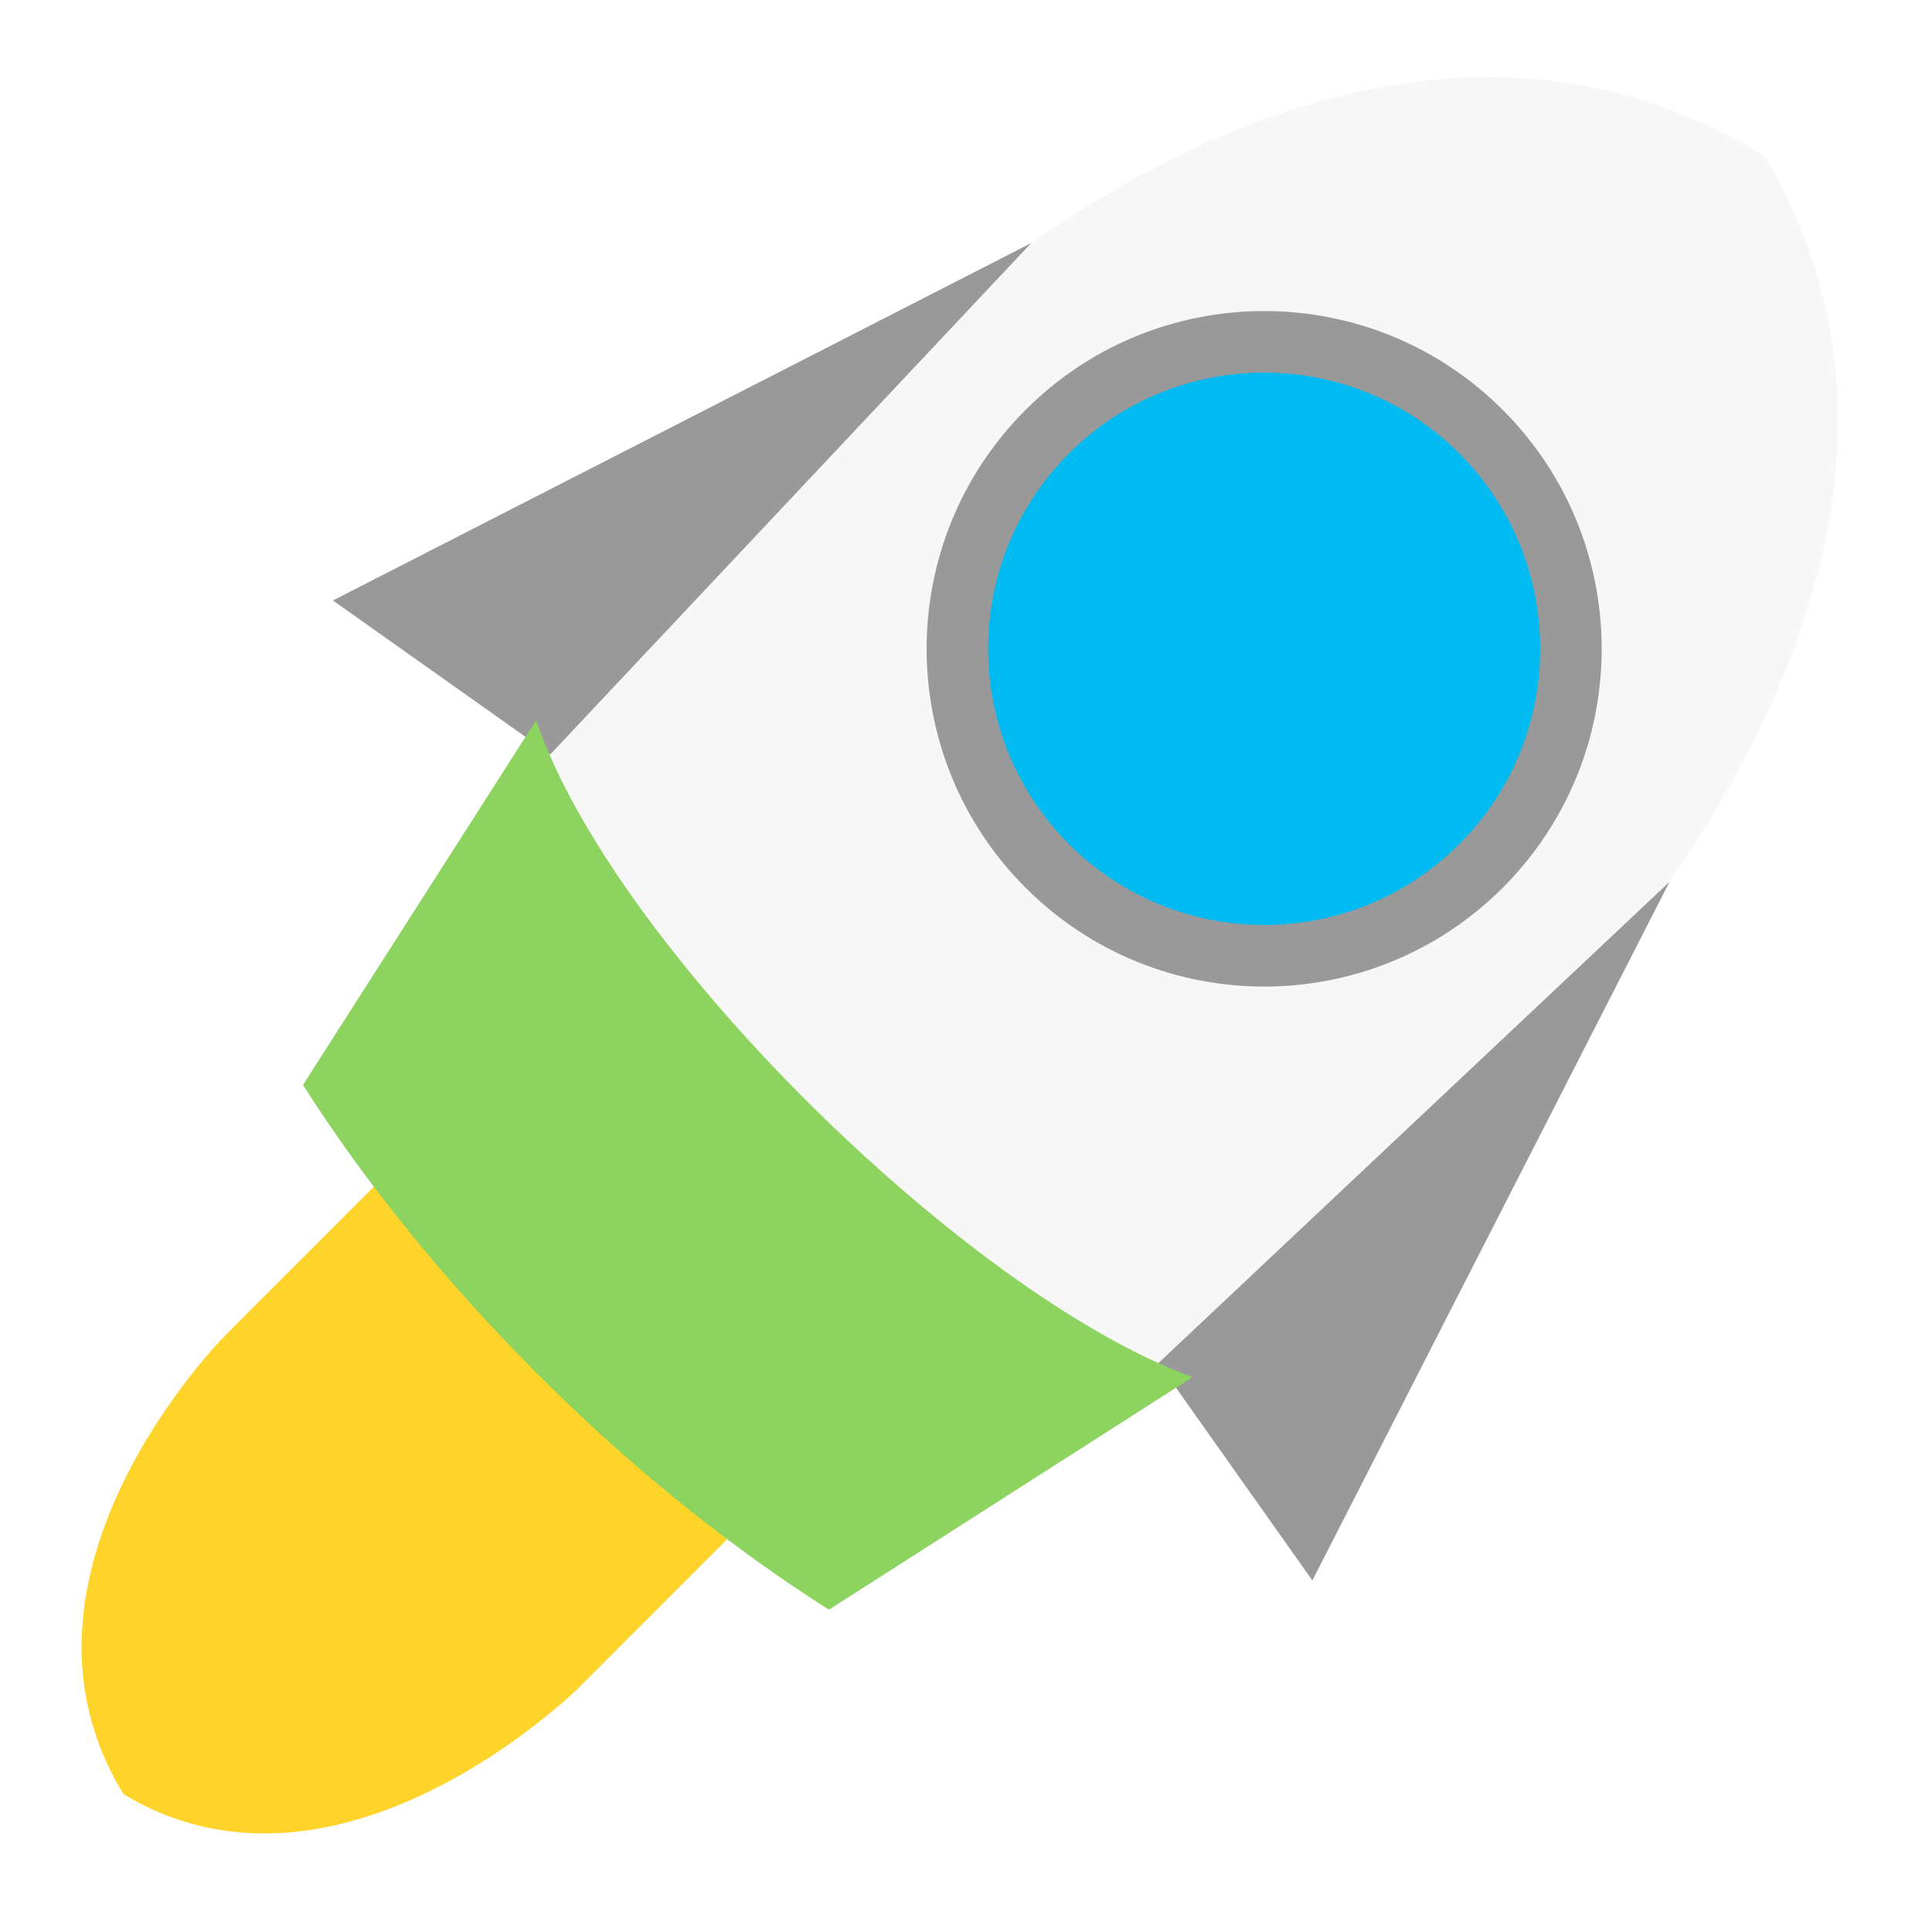
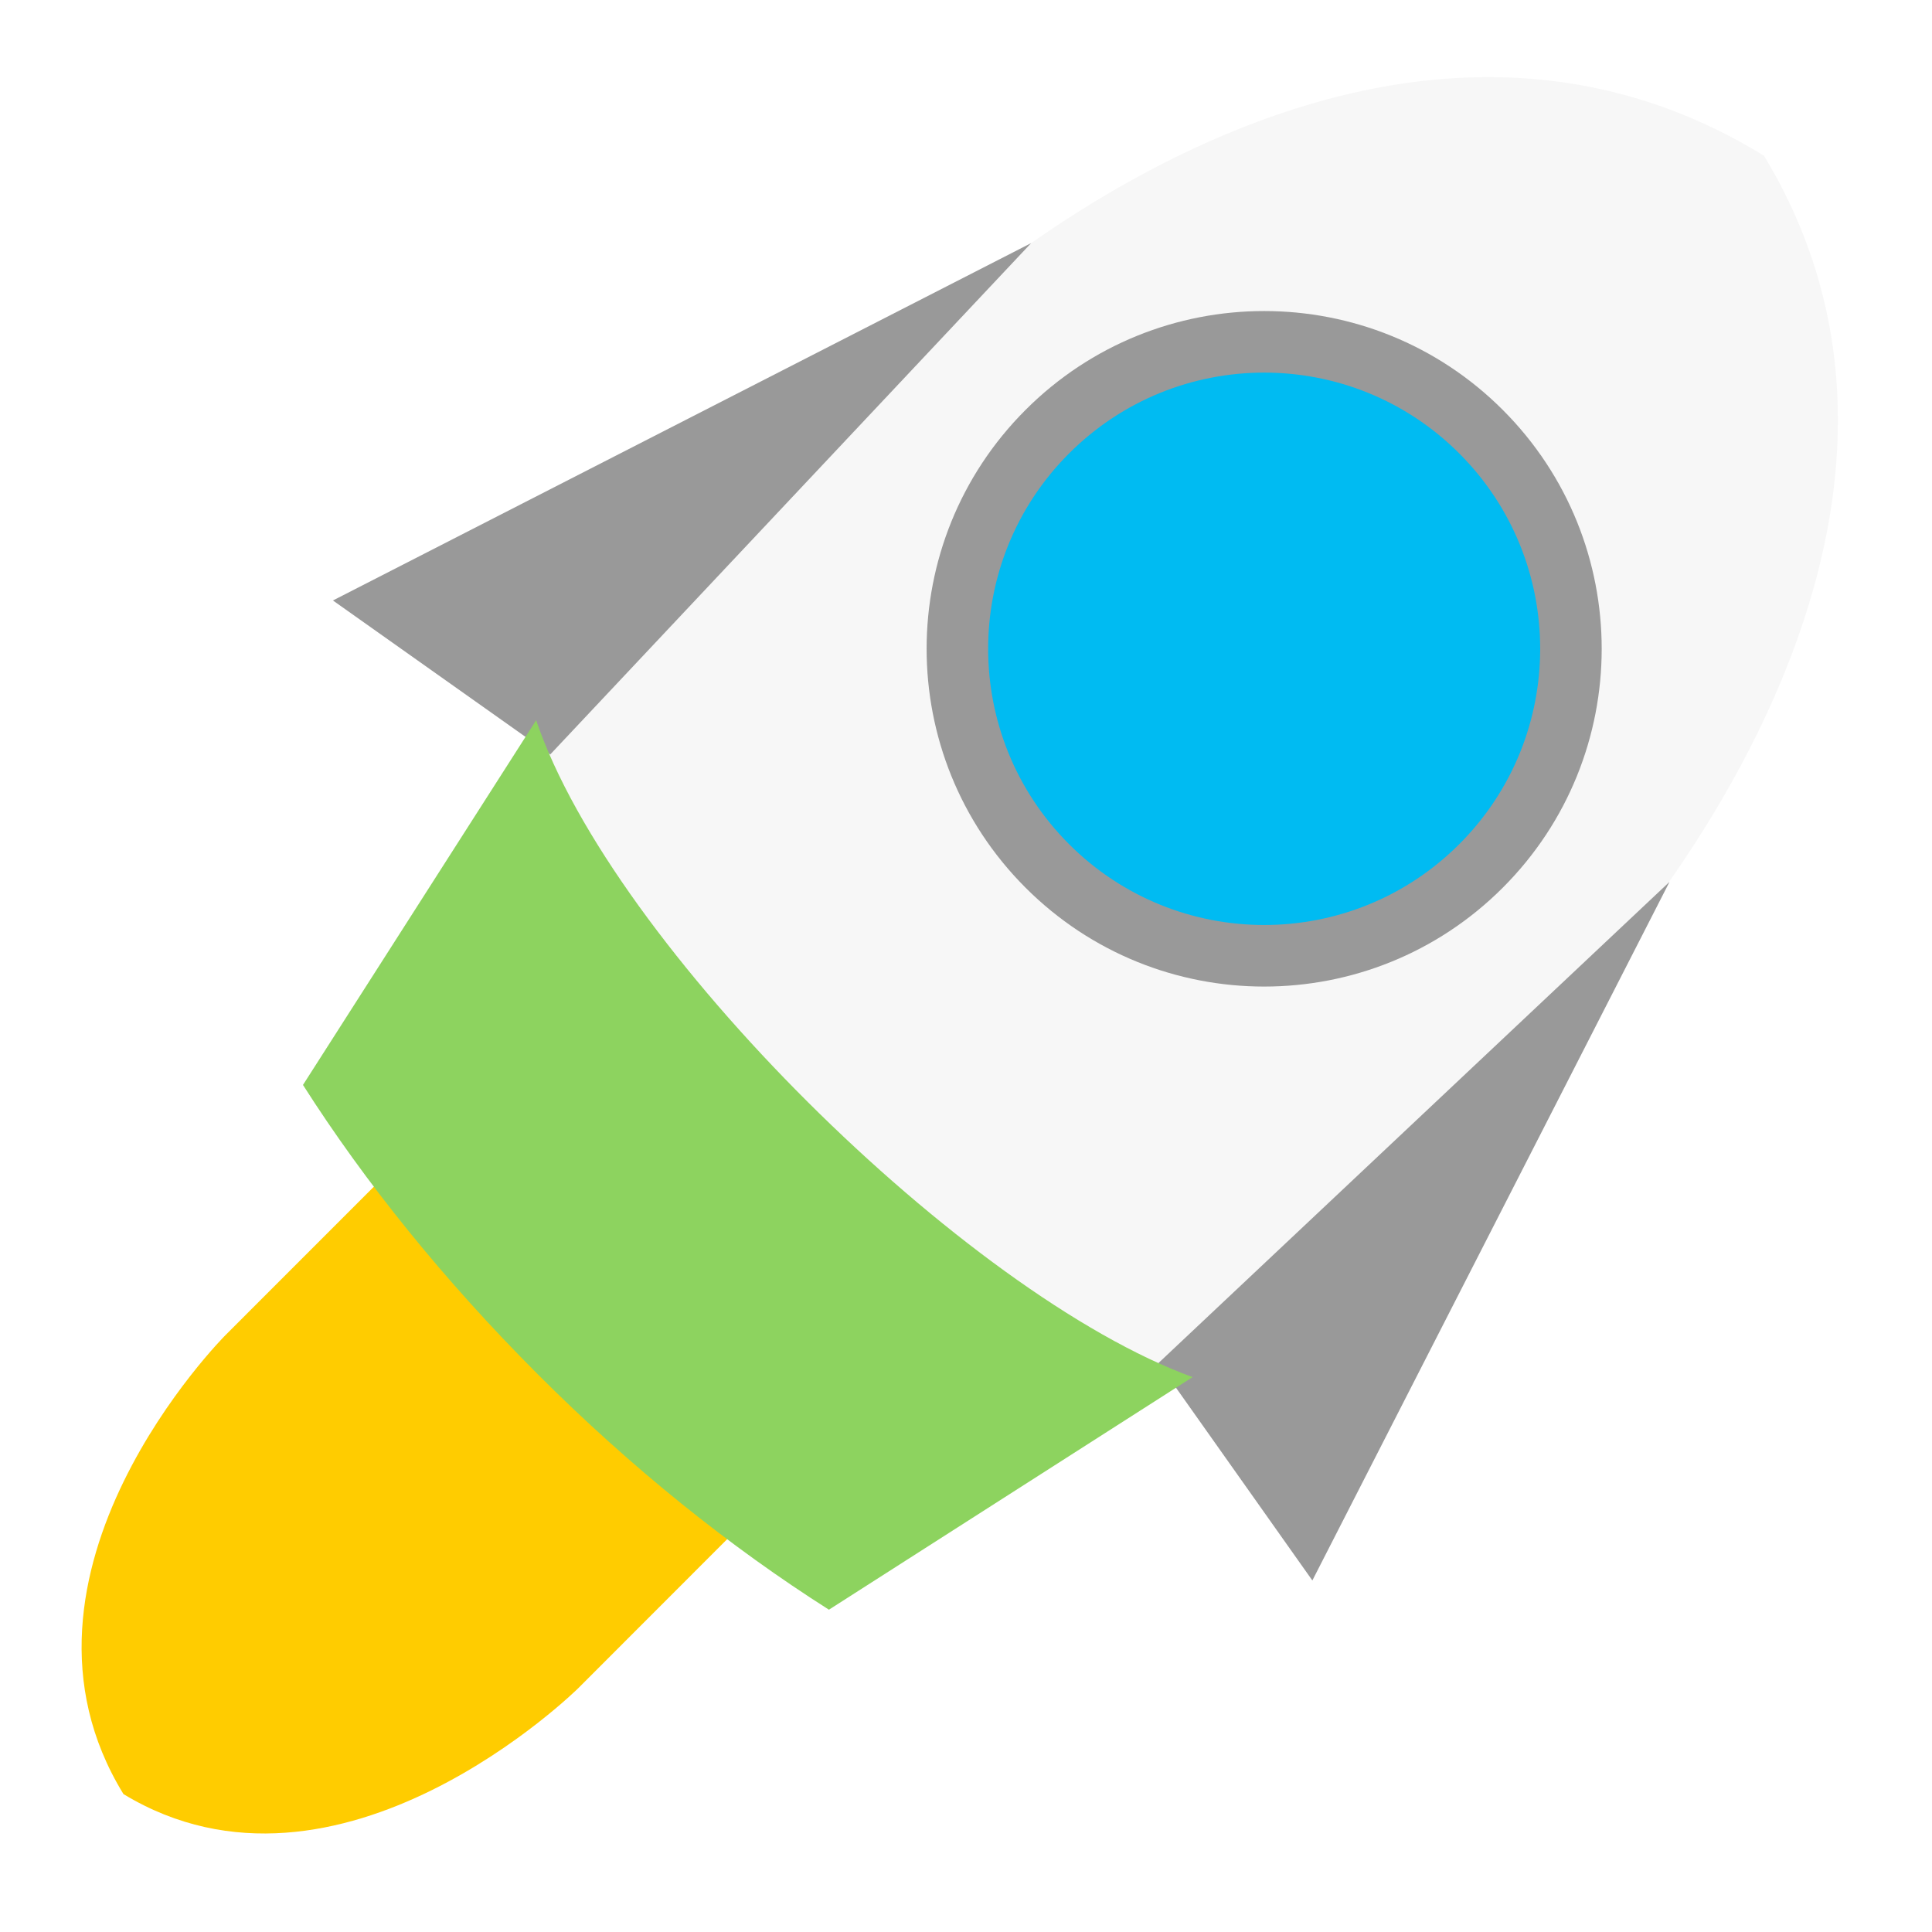
<svg xmlns="http://www.w3.org/2000/svg" width="22" height="22" id="svg2" version="1.1" viewBox="0 0 6.209 6.209">
  <defs id="defs4" />
  <g id="layer1" transform="translate(38.11915,-405.1827)">
    <g id="g3120" transform="matrix(0.2822223,0,0,0.2822223,-38.07619,397.9365)">
      <g transform="matrix(0.9929777,0,0,0.9976592,-361.3389,-433.5197)" id="layer1-3">
        <text id="text3160" y="716.648" x="-288.571" style="font-style:normal;font-variant:normal;font-weight:normal;font-stretch:normal;line-height:0%;font-family:'DejaVu Sans';-inkscape-font-specification:'DejaVu Sans';letter-spacing:0px;word-spacing:0px;fill:#000000;fill-opacity:1;stroke:none" xml:space="preserve">
          <tspan y="716.648" x="-288.571" id="tspan3162" style="font-size:40px;line-height:1.25"> </tspan>
        </text>
        <g transform="matrix(3.568365,0,0,3.55162,499.6107,-979.1077)" id="layer1-5">
          <g transform="matrix(0.2822223,0,0,0.2822223,-38.07619,397.9365)" id="g3120-6">
            <g transform="matrix(3.568429,0,0,3.549583,135.8686,-1412.339)" id="layer1-4">
              <g transform="matrix(0.2822223,0,0,0.2822223,-38.07619,397.9365)" id="g3120-9">
                <g id="layer1-3-3" transform="matrix(0.9929777,0,0,0.9976592,-361.3389,-433.5197)">
-                   <path id="path1382" d="m 366.465,475.595 c 0,0 -2.707,2.711 -1.161,5.229 2.456,1.49 5.179,-1.207 5.179,-1.207 l 2.235,-2.238 c -0.487,-1.386 -2.644,-3.575 -4.017,-4.022 z" style="fill:#ffd42a;fill-opacity:1;stroke:none" />
-                   <path style="fill:#f7f7f7;fill-opacity:1;stroke:none" d="m 374.182,464.34 c 0,0 5.082,-5.088 9.803,-2.183 2.793,4.616 -2.262,9.733 -2.262,9.733 l -4.196,4.202 c -2.598,-0.916 -6.702,-4.969 -7.541,-7.55 z" id="rect1011" />
-                   <path style="fill:#999999;fill-opacity:1;stroke:none" d="m 375.64,463.152 -7.951,4.072 2.475,1.754 z m 7.269,7.278 -5.819,5.482 1.752,2.478 z" id="path1038" />
-                   <circle r="3.846" cy="62.899" cx="598.221" transform="matrix(0.7066645,0.7075488,-0.7066645,0.7075488,0,0)" id="path896" style="fill:#999999;fill-opacity:1;stroke:none" />
-                   <circle r="3.145" cy="62.899" cx="598.221" transform="matrix(0.7066645,0.7075488,-0.7066645,0.7075488,0,0)" id="path941" style="fill:#00bbf2;fill-opacity:1;stroke:none" />
-                   <path style="fill:#8dd35f;fill-opacity:1;stroke:none" d="m 370.003,468.589 -2.655,4.155 c 0.709,1.114 1.608,2.229 2.672,3.295 1.07,1.072 2.198,1.973 3.317,2.684 l 4.141,-2.65 c -2.584,-0.943 -6.606,-4.918 -7.475,-7.485 z" id="path1247" />
+                   <g id="g4165">
+                     <path style="fill:#ffcc00;fill-opacity:1;stroke:none" d="m 366.465,475.595 c 0,0 -2.707,2.711 -1.161,5.229 2.456,1.49 5.179,-1.207 5.179,-1.207 l 2.235,-2.238 c -0.487,-1.386 -2.644,-3.575 -4.017,-4.022 z" id="path1382" />
+                     <path id="rect1011" d="m 374.182,464.34 c 0,0 5.082,-5.088 9.803,-2.183 2.793,4.616 -2.262,9.733 -2.262,9.733 l -4.196,4.202 c -2.598,-0.916 -6.702,-4.969 -7.541,-7.55 z" style="fill:#f7f7f7;fill-opacity:1;stroke:none" />
+                     <path id="path1038" d="m 375.64,463.152 -7.951,4.072 2.475,1.754 z m 7.269,7.278 -5.819,5.482 1.752,2.478 z" style="fill:#999999;fill-opacity:1;stroke:none" />
+                     <circle style="fill:#999999;fill-opacity:1;stroke:none" id="path896" transform="matrix(0.7066645,0.7075488,-0.7066645,0.7075488,0,0)" cx="598.221" cy="62.899" r="3.846" />
+                     <circle style="fill:#00bbf2;fill-opacity:1;stroke:none" id="path941" transform="matrix(0.7066645,0.7075488,-0.7066645,0.7075488,0,0)" cx="598.221" cy="62.899" r="3.145" />
+                     <path id="path1247" d="m 370.003,468.589 -2.655,4.155 c 0.709,1.114 1.608,2.229 2.672,3.295 1.07,1.072 2.198,1.973 3.317,2.684 l 4.141,-2.65 c -2.584,-0.943 -6.606,-4.918 -7.475,-7.485 z" style="fill:#8dd35f;fill-opacity:1;stroke:none" />
+                   </g>
                </g>
              </g>
            </g>
          </g>
        </g>
      </g>
    </g>
  </g>
</svg>
